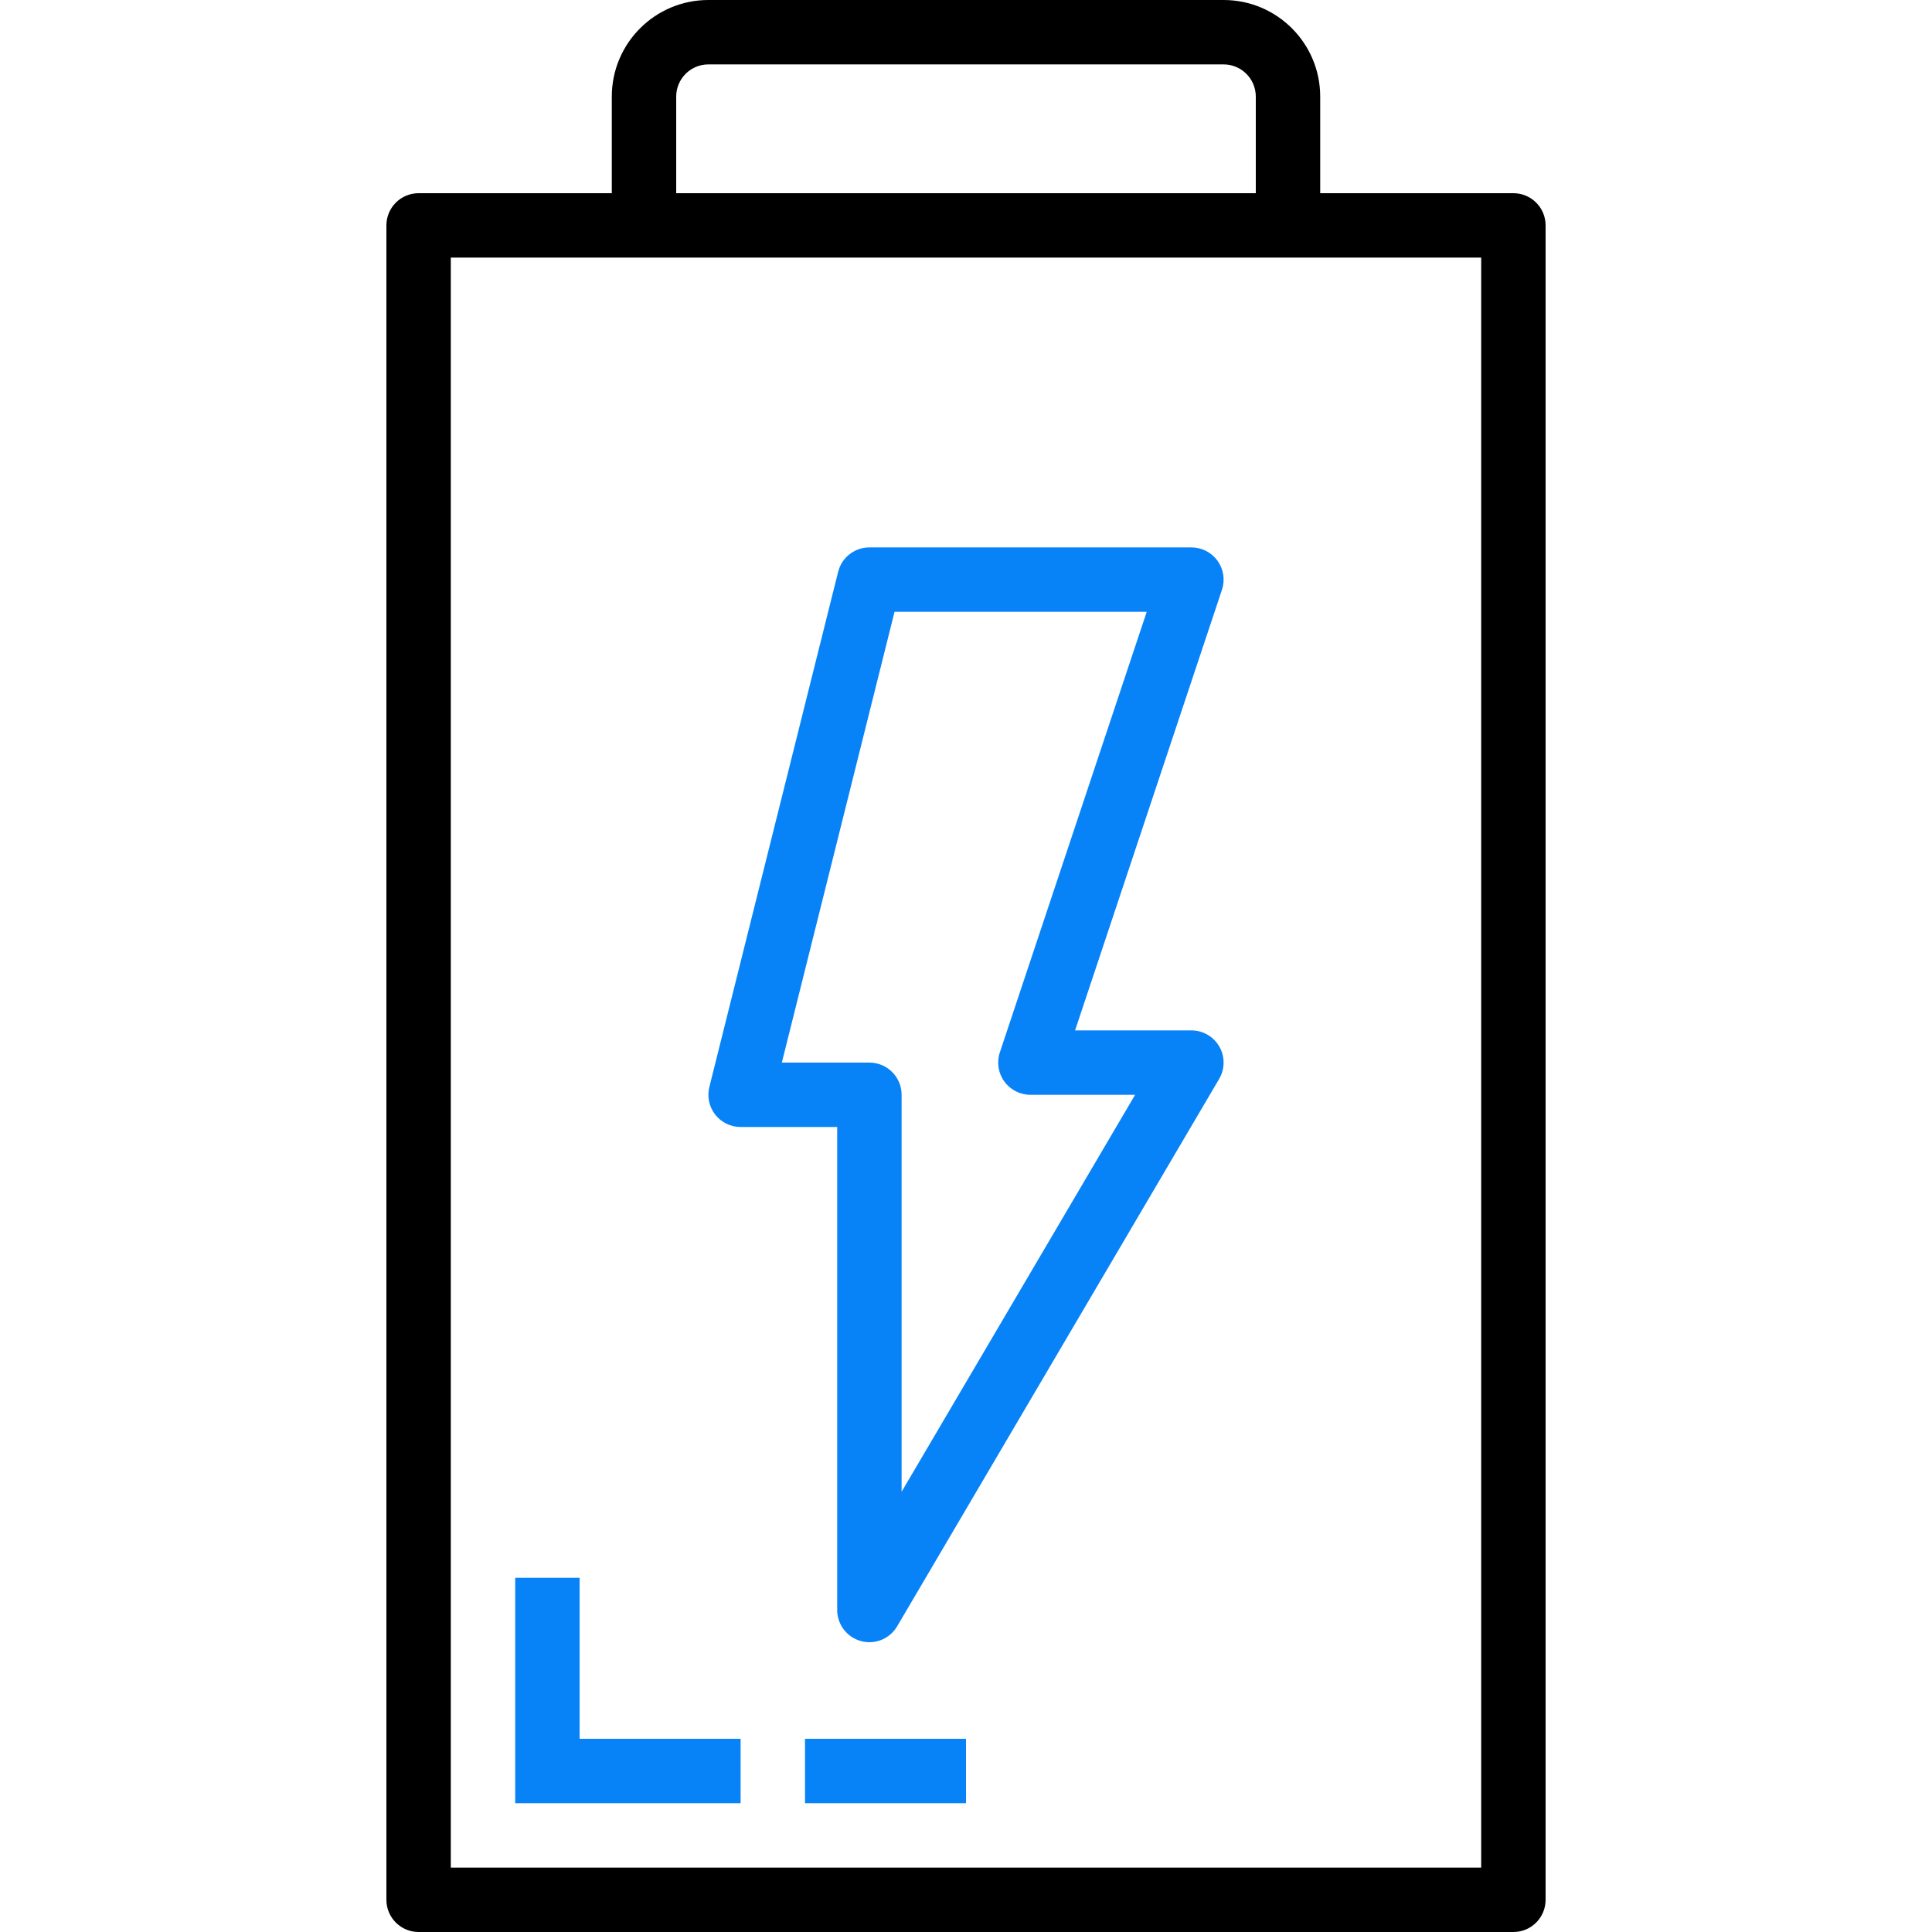
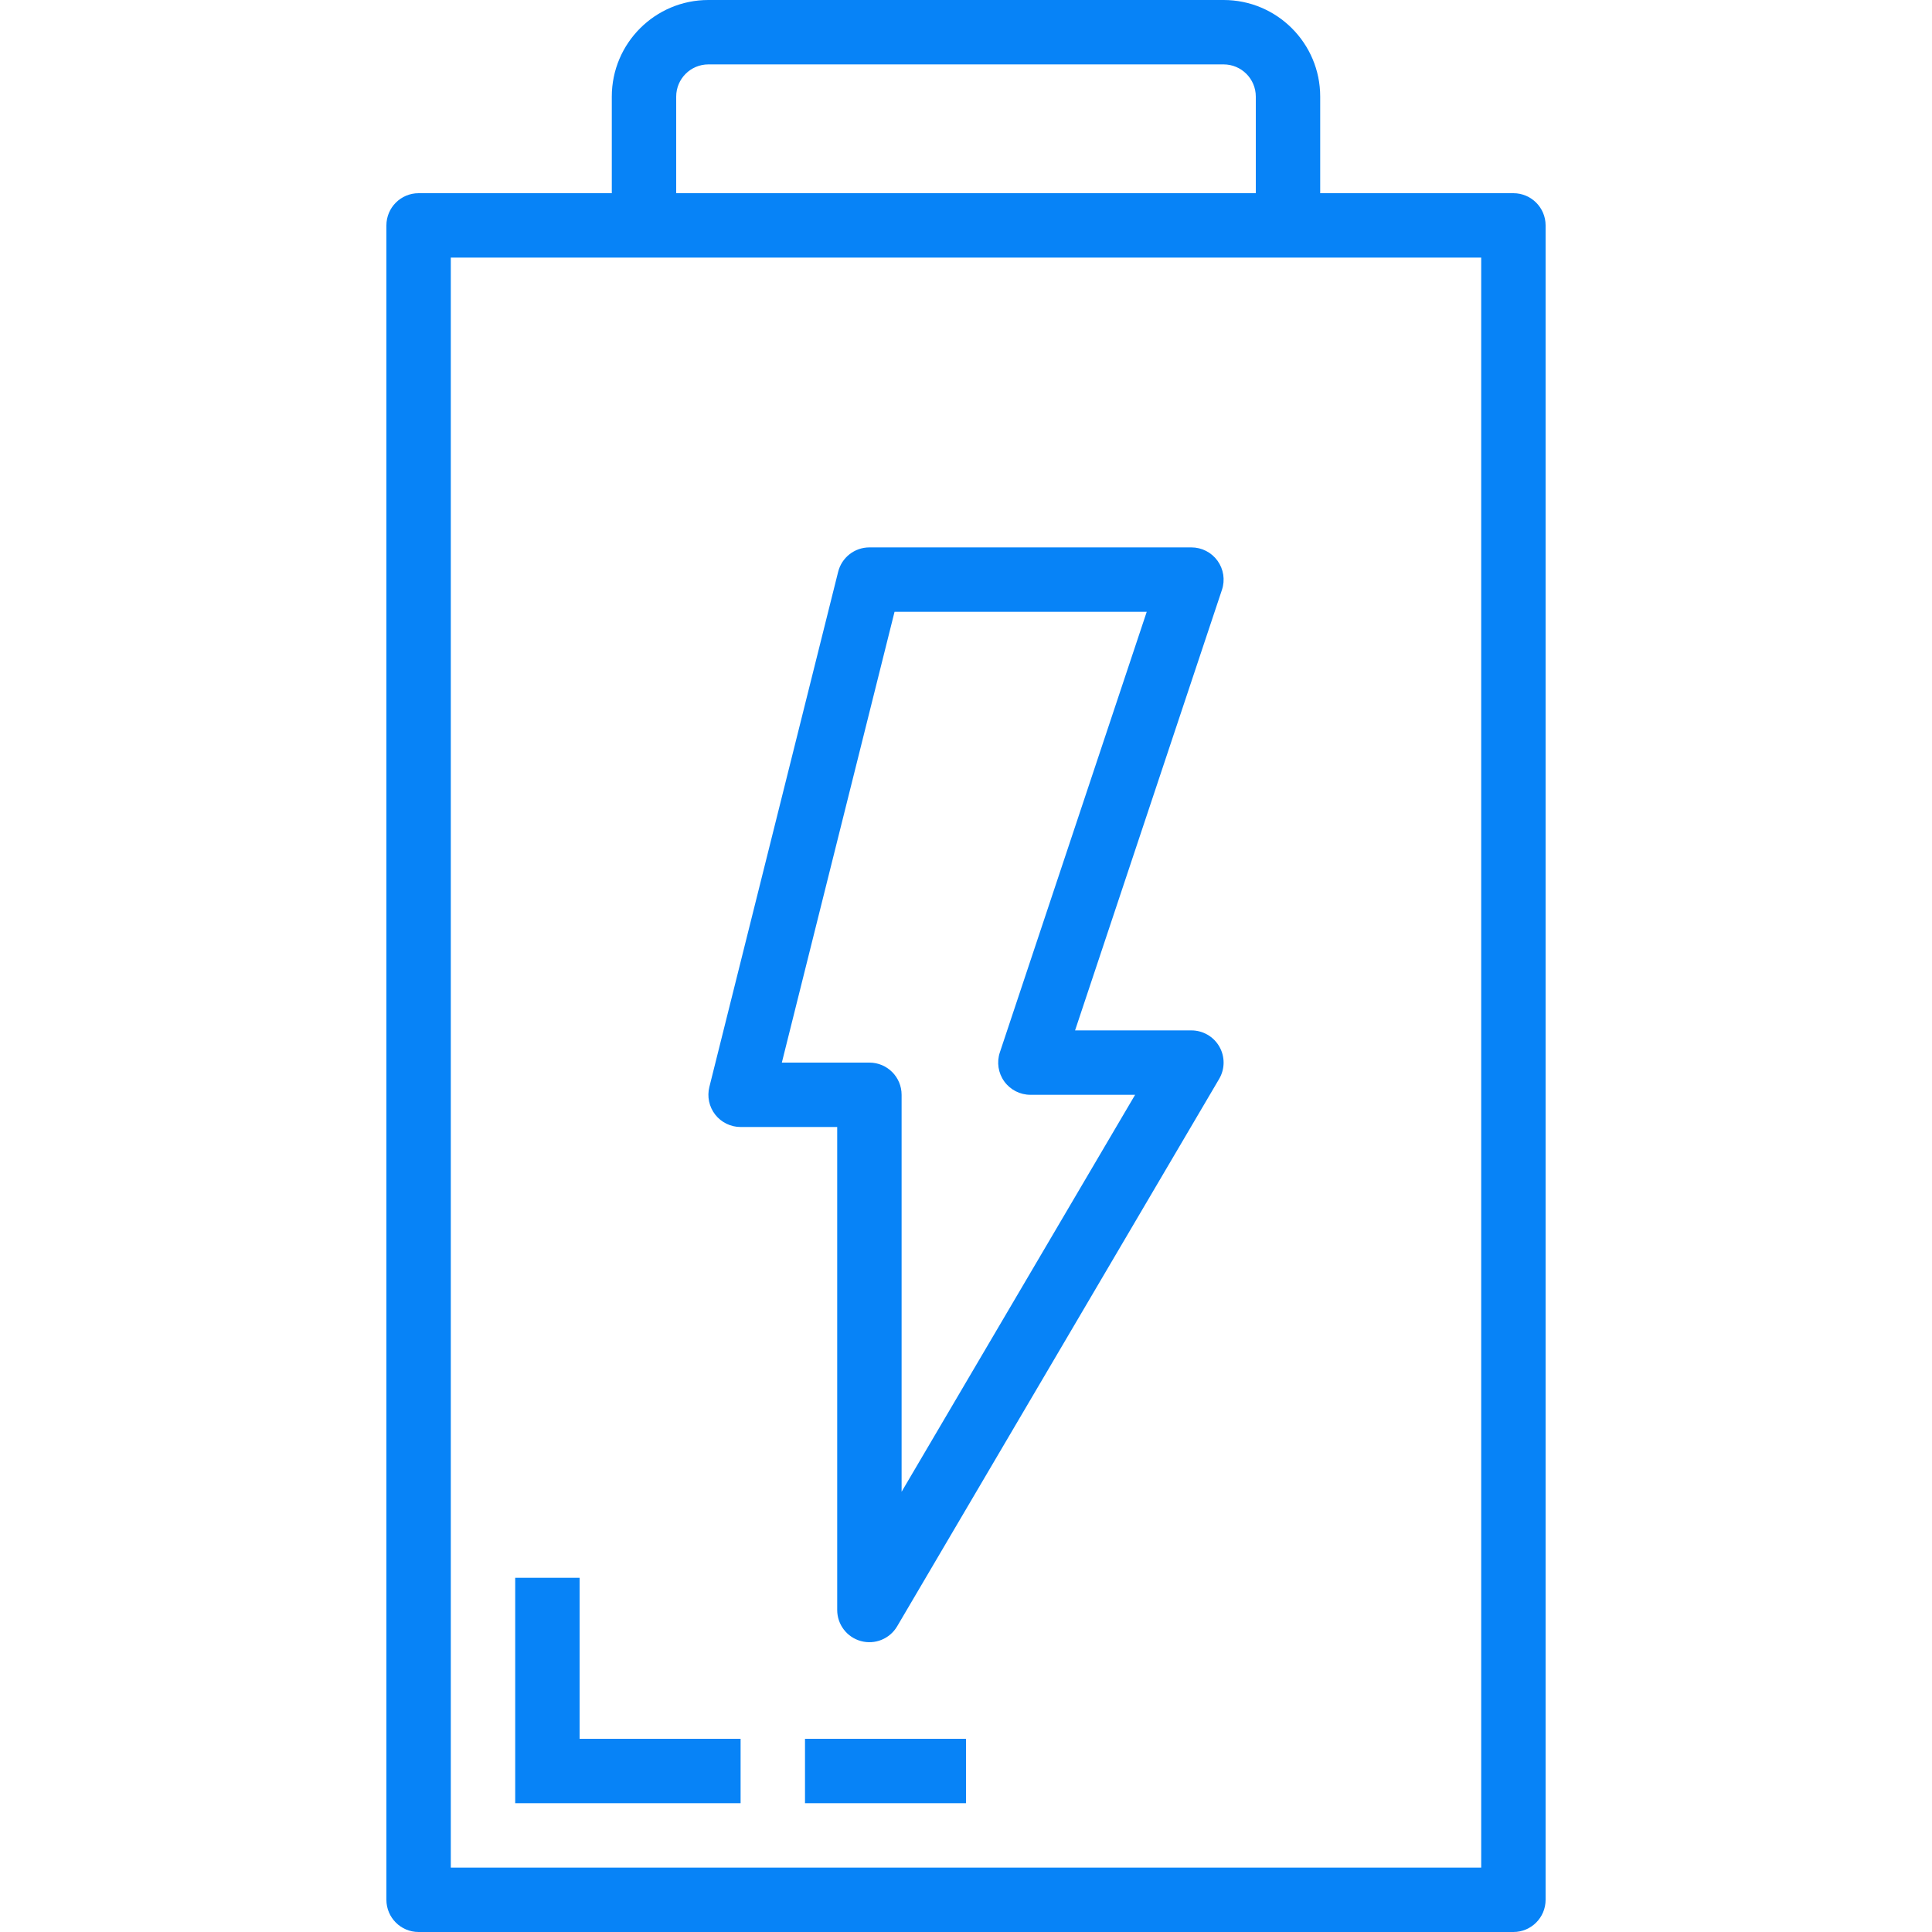
- <svg xmlns="http://www.w3.org/2000/svg" id="icon" height="512px" viewBox="-96 0 480 480" width="512px" class="">
+ <svg xmlns="http://www.w3.org/2000/svg" id="buttery-icon" height="512px" viewBox="-96 0 480 480" width="512px" class="">
  <g>
-     <path d="m8 480h272c4.418 0 8-3.582 8-8v-416c0-4.418-3.582-8-8-8h-48v-24c0-13.254-10.746-24-24-24h-128c-13.254 0-24 10.746-24 24v24h-48c-4.418 0-8 3.582-8 8v416c0 4.418 3.582 8 8 8zm64-456c0-4.418 3.582-8 8-8h128c4.418 0 8 3.582 8 8v24h-144zm-56 40h256v400h-256zm0 0" data-original="#000000" class="active-path" data-old_color="#000000" fill="currentColor" />
+     <path d="m8 480h272c4.418 0 8-3.582 8-8v-416c0-4.418-3.582-8-8-8h-48v-24c0-13.254-10.746-24-24-24h-128c-13.254 0-24 10.746-24 24v24h-48c-4.418 0-8 3.582-8 8v416c0 4.418 3.582 8 8 8zm64-456c0-4.418 3.582-8 8-8h128c4.418 0 8 3.582 8 8v24h-144zm-56 40h256v400h-256zm0 0" data-original="#000000" class="active-path" data-old_color="#000000" fill="#0783F7" />
    <path d="m200 256h-28.902l36.496-109.473c.812-2.438.402-5.121-1.102-7.207-1.504-2.086-3.922-3.32-6.492-3.32h-80c-3.668 0-6.867 2.496-7.762 6.055l-32 128c-.598 2.391-.062 4.926 1.453 6.867 1.52 1.941 3.844 3.078 6.309 3.078h24v120c0 3.609 2.414 6.773 5.898 7.719 3.48.949 7.168-.551 8.996-3.664l80-136c1.457-2.473 1.477-5.535.051-8.027-1.426-2.492-4.074-4.027-6.945-4.027zm-72 114.625v-98.625c0-4.418-3.582-8-8-8h-21.754l28-112h62.656l-36.496 109.473c-.812 2.438-.402 5.121 1.102 7.207 1.504 2.086 3.922 3.32 6.492 3.32h26.016zm0 0" data-original="#000000" class="active-path" data-old_color="#000000" fill="#0783F7" />
    <path d="m48 392h-16v56h56v-16h-40zm0 0" data-original="#000000" class="active-path" data-old_color="#000000" fill="#0783F7" />
    <path d="m104 432h40v16h-40zm0 0" data-original="#000000" class="active-path" data-old_color="#000000" fill="#0783F7" />
  </g>
</svg>
